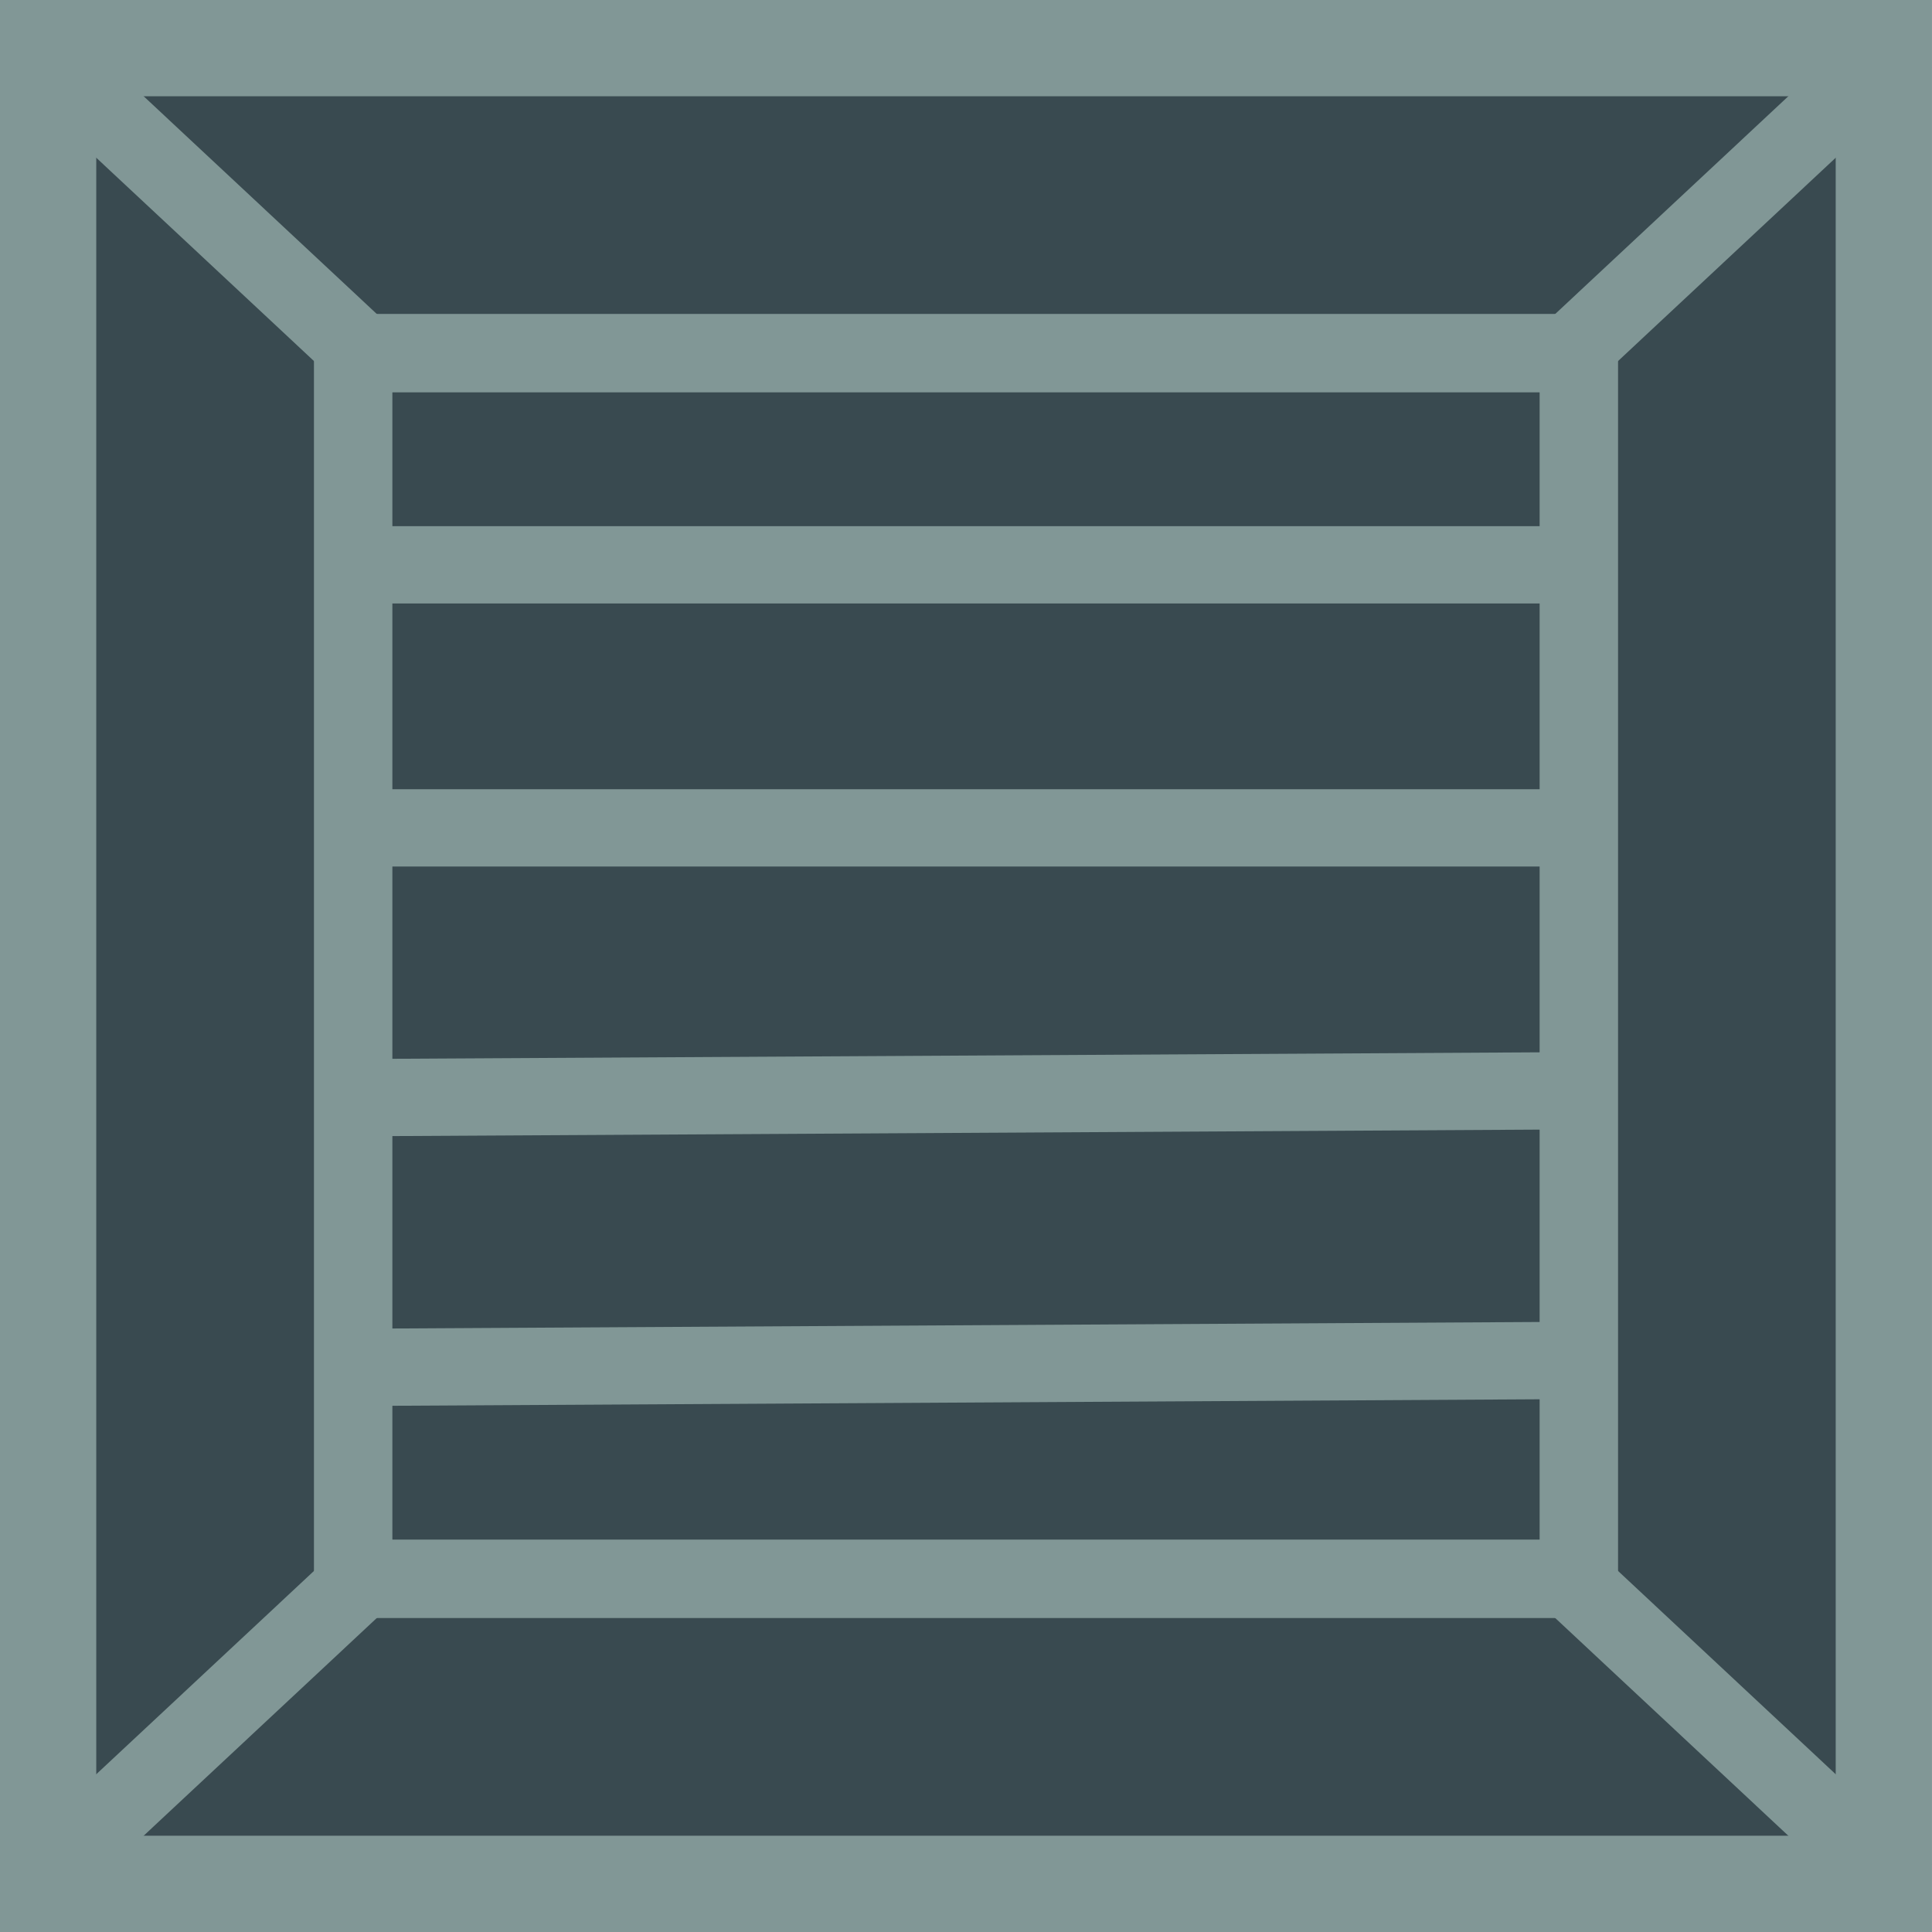
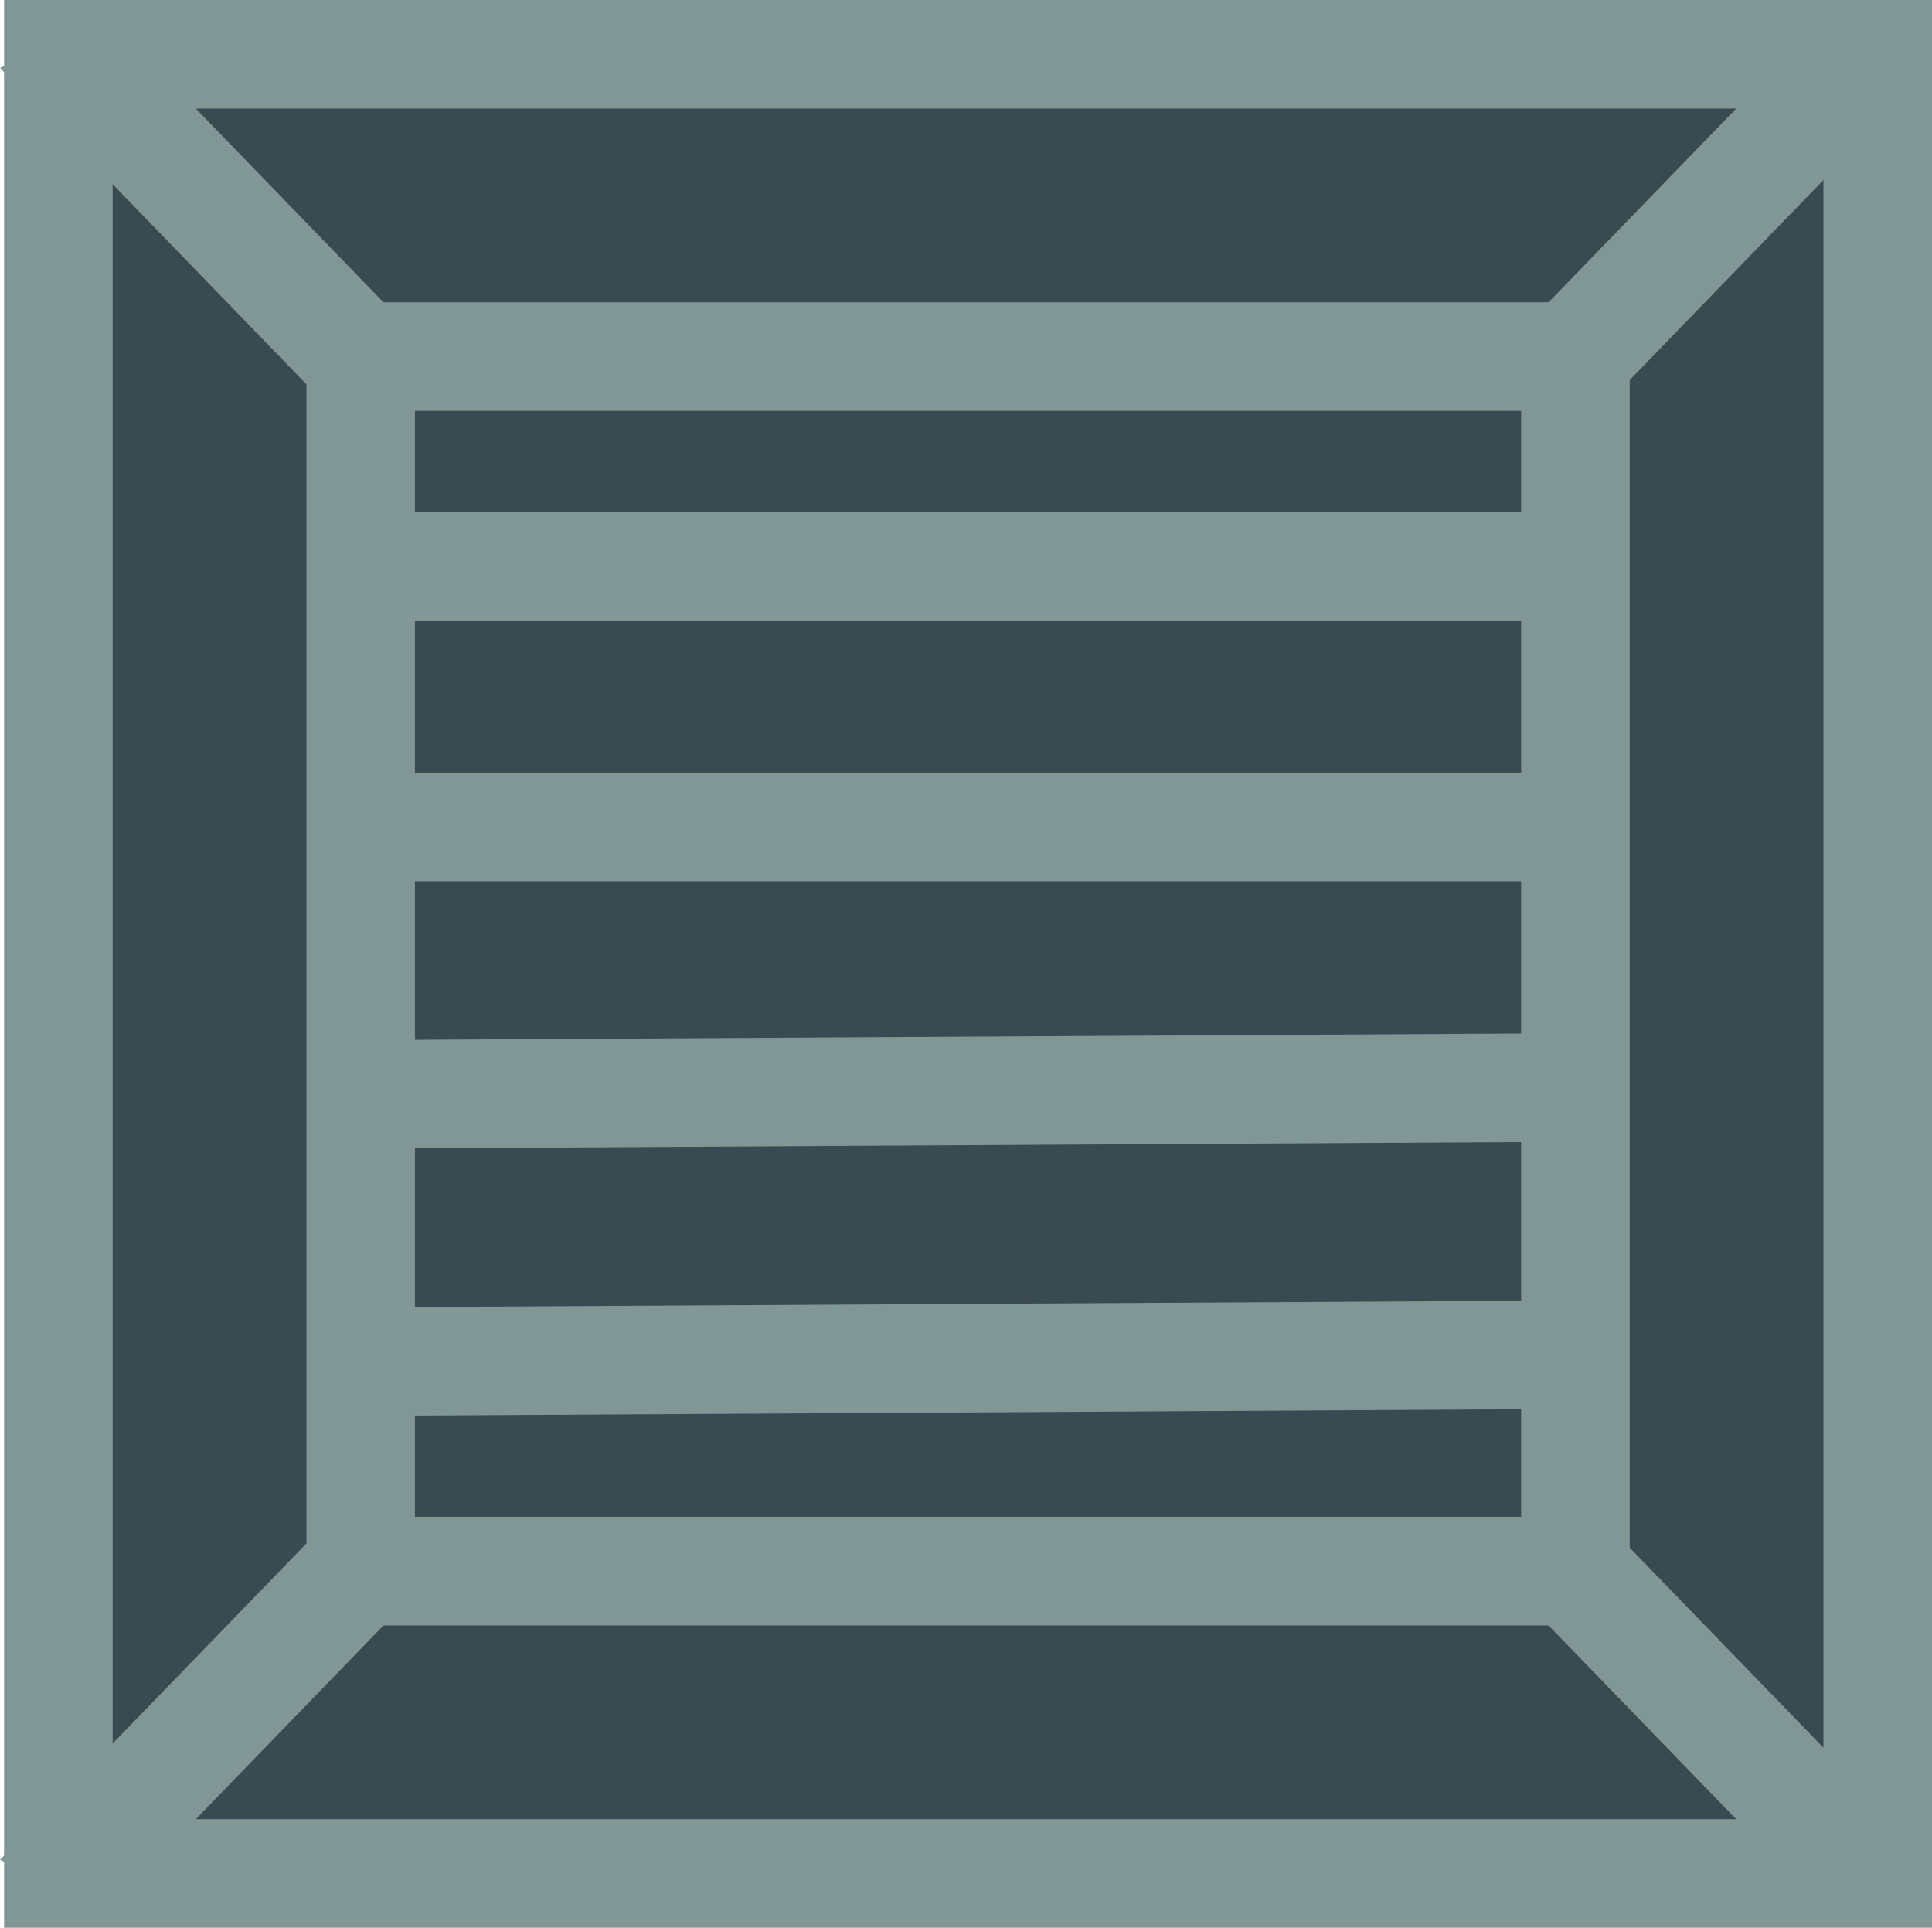
- <svg xmlns="http://www.w3.org/2000/svg" width="200" height="200" viewBox="0 0 52.917 52.917" version="1.1" id="svg1">
+ <svg xmlns="http://www.w3.org/2000/svg" width="213.573" height="213.119" viewBox="0 0 53.393 53.28" version="1.1" id="svg1">
  <defs id="defs1">
    </defs>
-   <g id="layer1" transform="translate(-0.04887354,-0.1876276)">
-     <rect style="fill:#394a50;stroke:#819796;stroke-width:2.637;stroke-linejoin:miter;stroke-dasharray:none" id="rect2" width="50.28" height="50.28" x="1.367" y="1.506" />
-     <rect style="fill:#394a50;stroke:#819796;stroke-width:2.148" id="rect1" width="33.571" height="33.571" x="9.722" y="9.86" />
-     <path style="fill:#394a50;stroke:#819796;stroke-width:2.117" d="M 0.772,1.273 10.359,10.226 M 0.772,52.019 10.359,43.066 M 52.242,1.273 42.656,10.226 m 9.586,41.793 -9.586,-8.953" id="path1" />
-     <path style="fill:#394a50;stroke:#819796;stroke-width:2.117" d="M 10.5,22.863 H 42.334" id="path2" />
-     <path style="fill:#394a50;stroke:#819796;stroke-width:2.117" d="M 10.5,15.658 H 42.334" id="path3" />
-     <path style="fill:#394a50;stroke:#819796;stroke-width:2.117" d="M 10.454,30.248 42.379,30.068" id="path4" />
-     <path style="fill:#394a50;stroke:#819796;stroke-width:2.117" d="M 10.635,37.634 42.56,37.453" id="path5" />
+   <g id="layer1" transform="translate(0.2461552,-0.00603688)">
+     <rect style="fill:#394a50;stroke:#819796;stroke-width:3;stroke-linejoin:miter;stroke-dasharray:none" id="rect2" width="50.28" height="50.28" x="1.367" y="1.506" />
+     <rect style="fill:#394a50;stroke:#819796;stroke-width:3;stroke-dasharray:none" id="rect1" width="33.571" height="33.571" x="9.722" y="9.86" />
+     <path style="fill:#394a50;stroke:#819796;stroke-width:3.568;stroke-dasharray:none" d="M 1.226,1.145 9.846,13.731 M 1.226,73.199 9.846,60.613 M 51.675,1.145 43.055,13.731 m 8.621,59.468 -8.621,-12.586" id="path1" transform="matrix(1,0,0,0.7070933,0,0.3620546)" />
+     <path style="fill:#394a50;stroke:#819796;stroke-width:3;stroke-dasharray:none" d="M 10.5,22.863 H 42.334" id="path2" />
+     <path style="fill:#394a50;stroke:#819796;stroke-width:3;stroke-dasharray:none" d="M 10.5,15.658 H 42.334" id="path3" />
+     <path style="fill:#394a50;stroke:#819796;stroke-width:3;stroke-dasharray:none" d="M 10.454,30.248 42.379,30.068" id="path4" />
+     <path style="fill:#394a50;stroke:#819796;stroke-width:3;stroke-dasharray:none" d="M 10.635,37.634 42.56,37.453" id="path5" />
  </g>
</svg>
